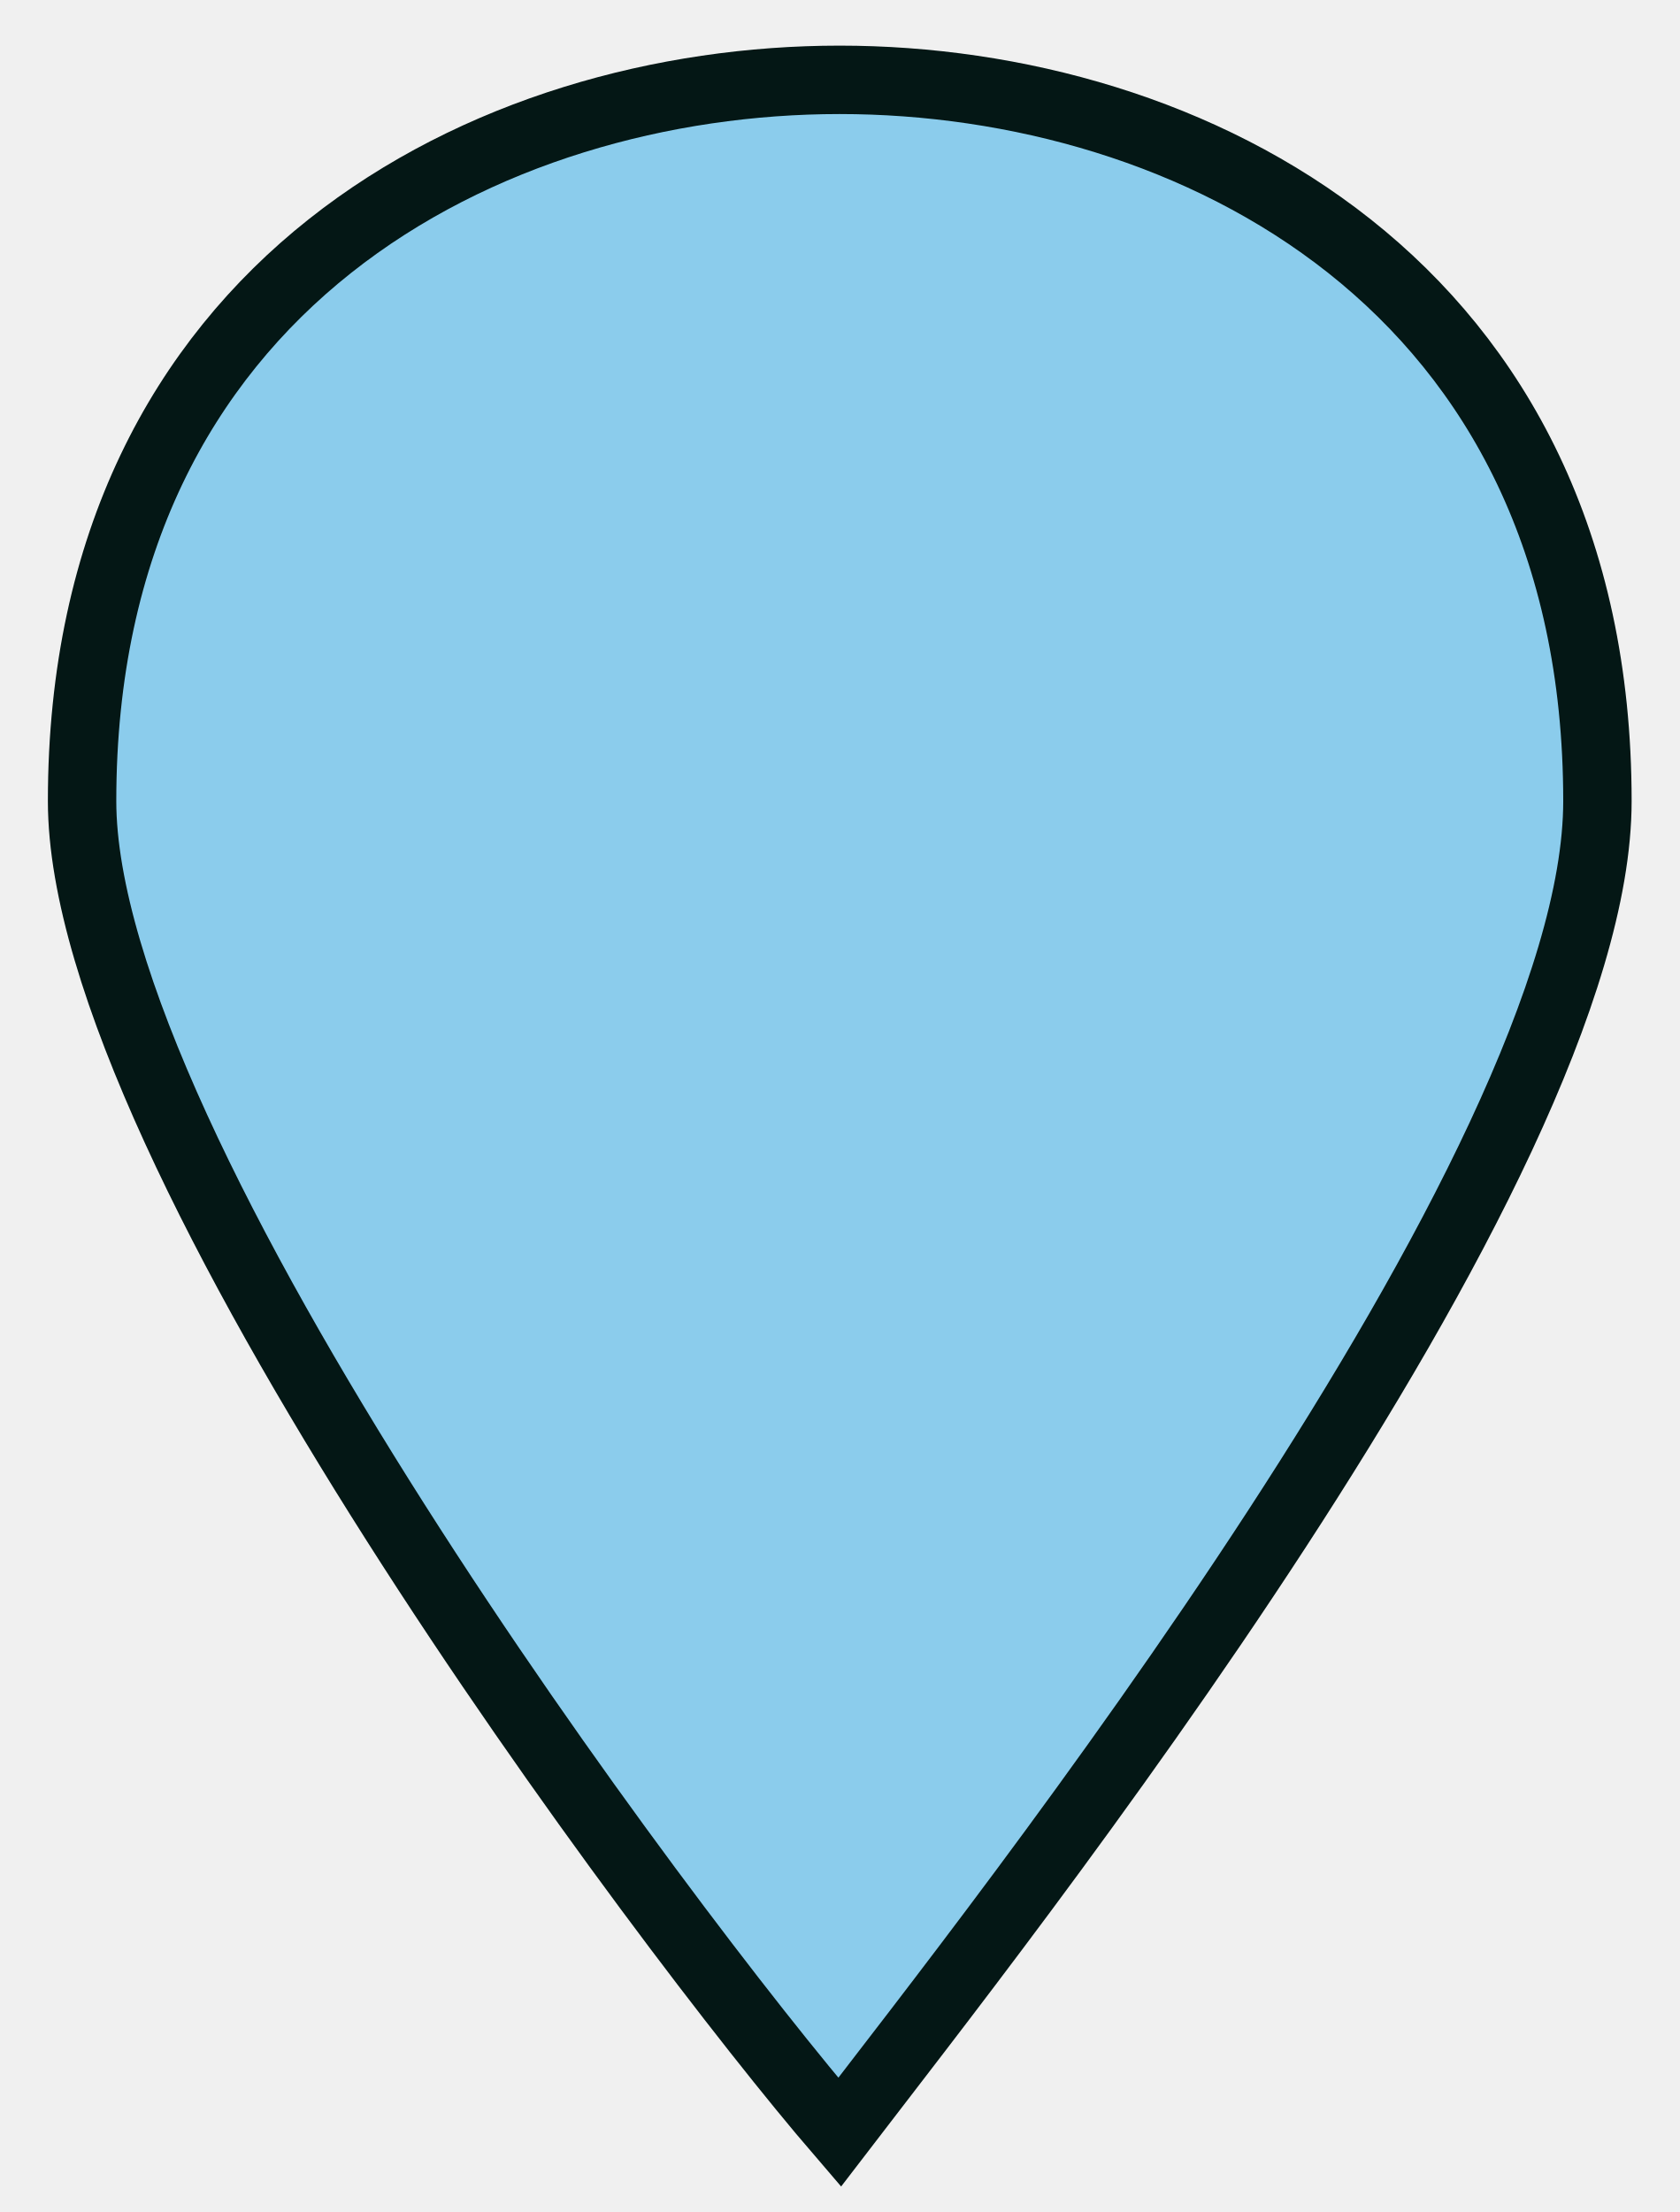
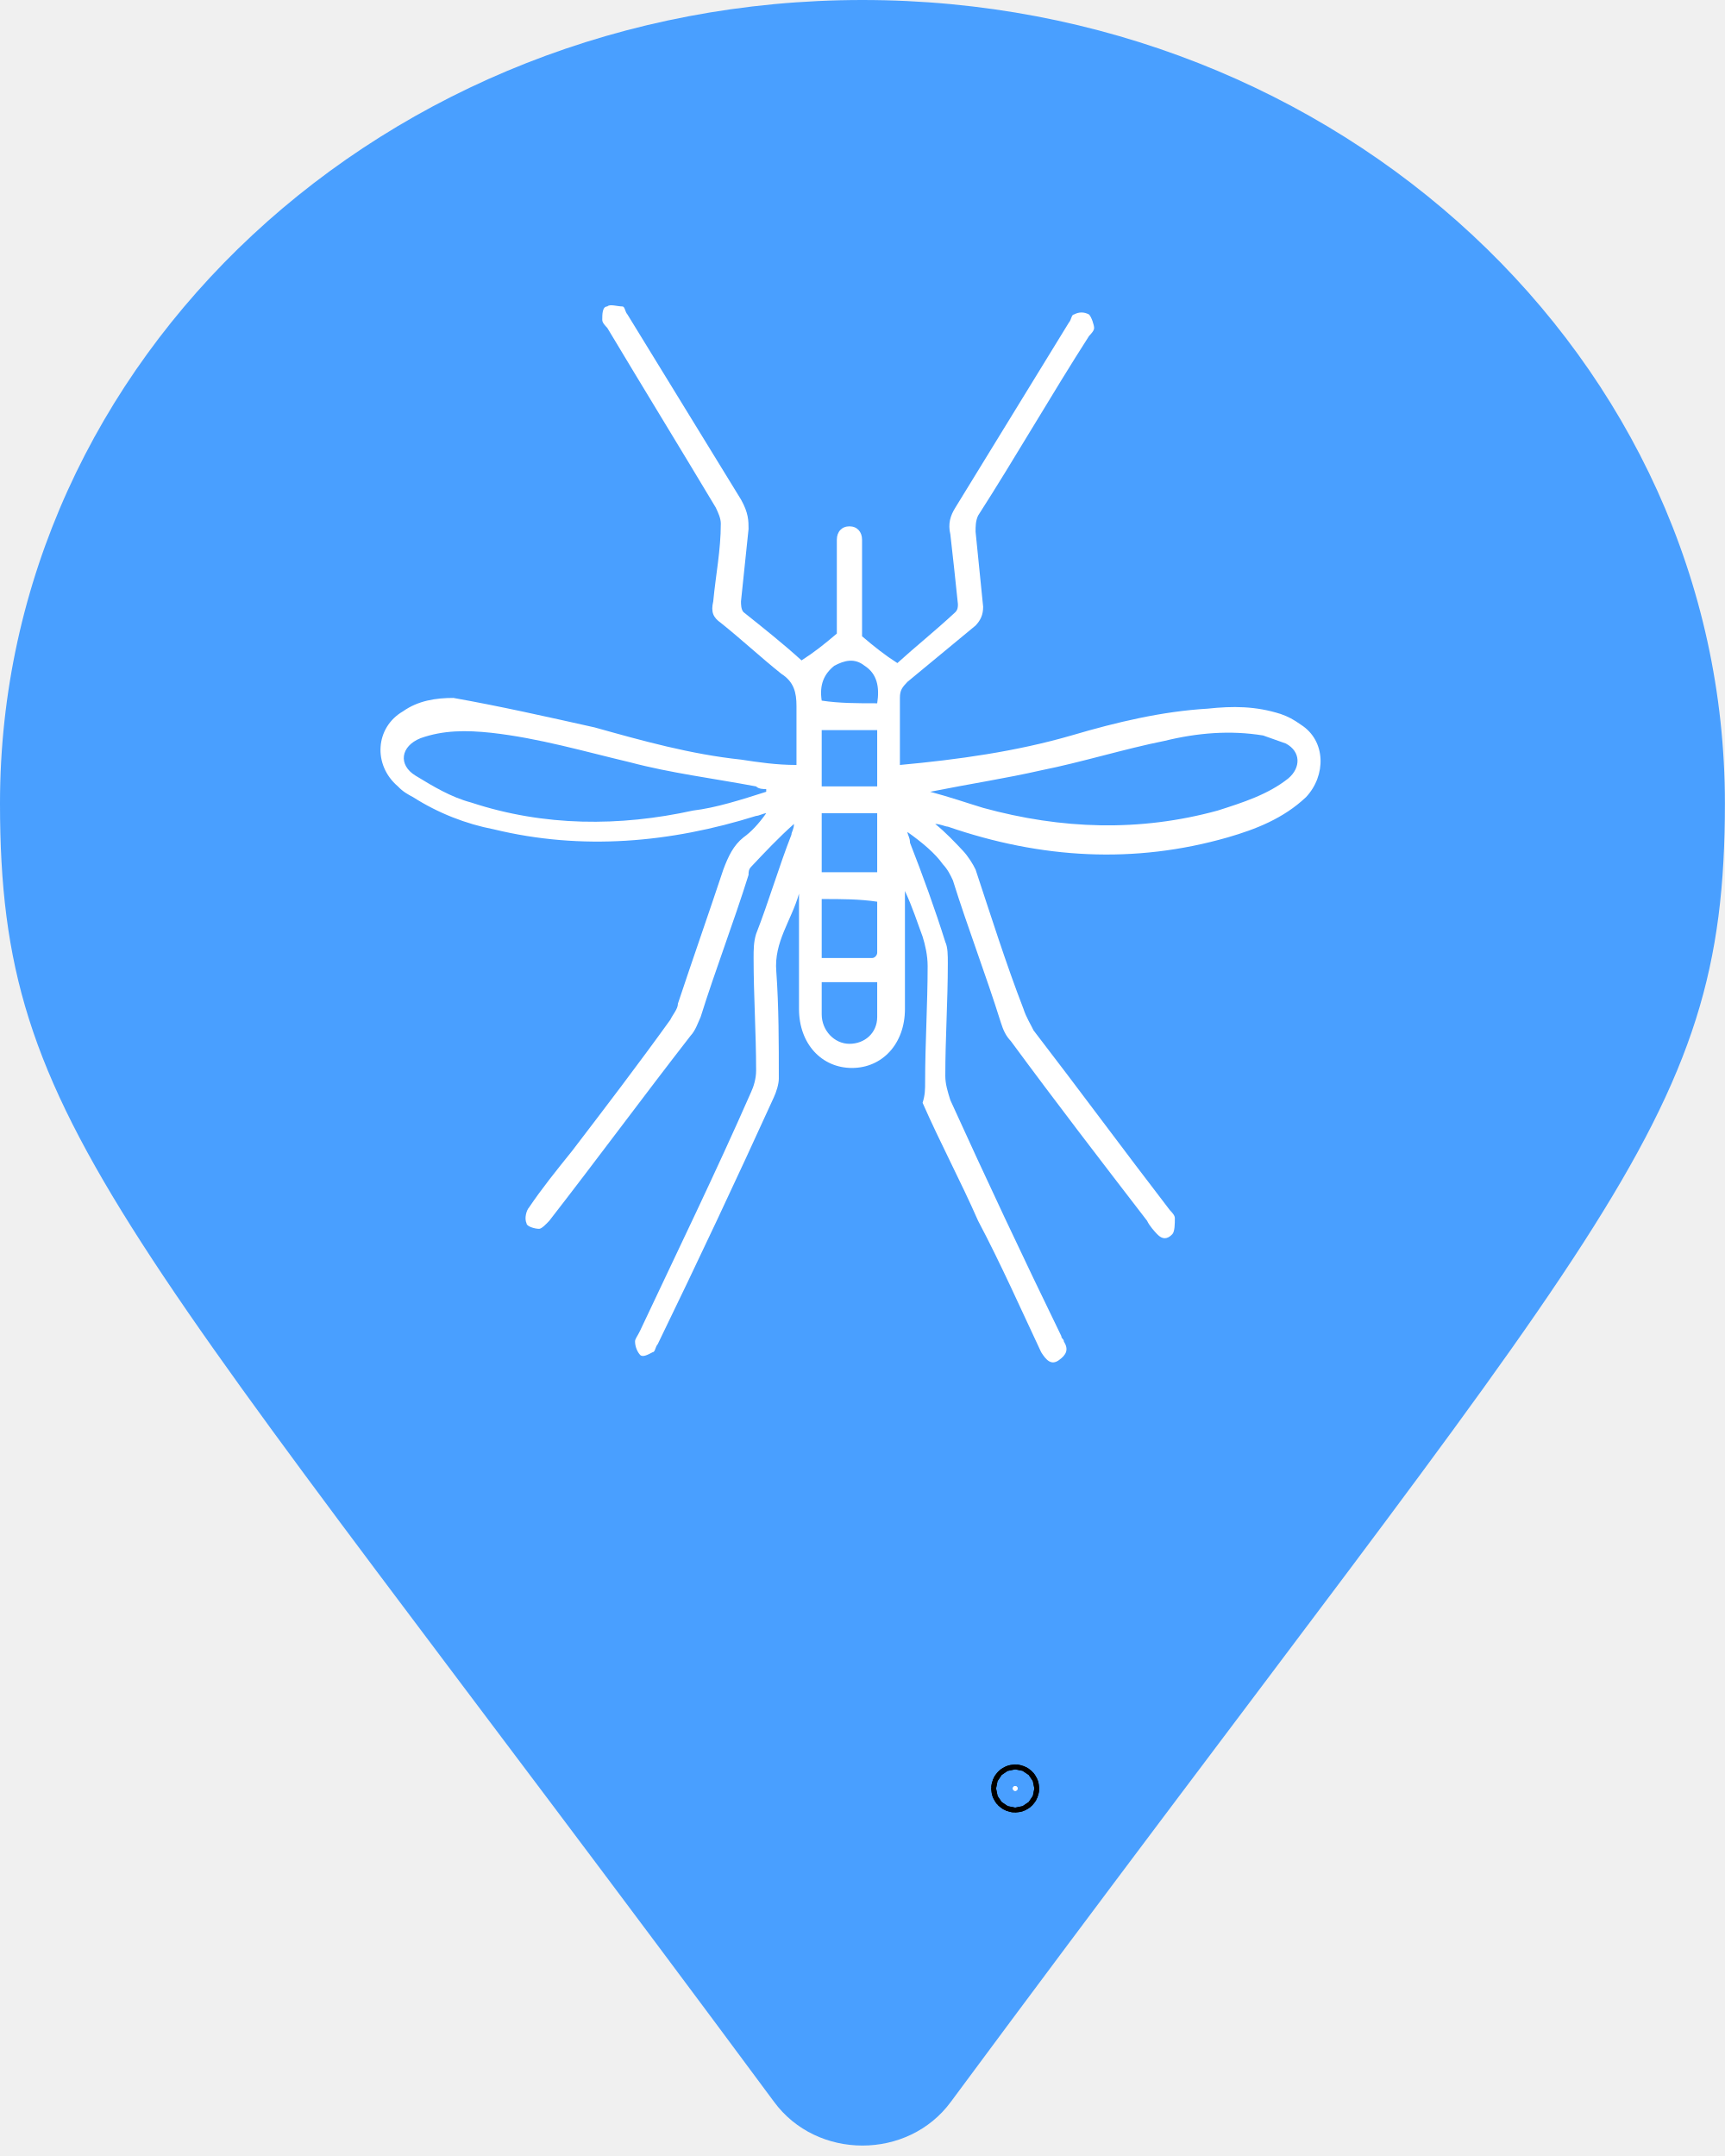
- <svg xmlns="http://www.w3.org/2000/svg" version="1.1" id="svg4619" x="0px" y="0px" width="24.552px" height="32.333px" viewBox="0 -6.25 24.552 32.333" enable-background="new 0 -6.25 24.552 32.333" xml:space="preserve">
-   <defs id="defs5" />
-   <path id="path4133" fill="#415FC4" stroke="#FFFFFF" stroke-miterlimit="10" d="M12.274-5.083  c-5.11,0-11.074,2.971-11.074,10.542c0,5.132,8.521,16.489,11.074,19.458c2.272-2.969,11.079-14.055,11.079-19.458  C23.354-2.111,17.383-5.083,12.274-5.083z" style="fill:#8bccec;fill-opacity:1;stroke:#041715;stroke-opacity:1" />
+ <svg xmlns="http://www.w3.org/2000/svg" xmlns:xlink="http://www.w3.org/1999/xlink" version="1.1" x="0px" y="0px" viewBox="0 0 40 50" xml:space="preserve" id="svg15" width="40" height="50">
+   <defs id="defs19">
+     <linearGradient id="linearGradient18697">
+       <stop style="stop-color:#499fff;stop-opacity:1;" offset="0" id="stop18693" />
+       <stop style="stop-color:#499fff;stop-opacity:0;" offset="1" id="stop18695" />
+     </linearGradient>
+     <linearGradient xlink:href="#linearGradient18697" id="linearGradient18699" x1="0" y1="40.325" x2="60.4" y2="40.325" gradientUnits="userSpaceOnUse" />
+   </defs>
+   <style type="text/css" id="style2">
+ 	.st0{clip-path:url(#SVGID_00000136386088368648505400000000571717232383379892_);}
+ 	.st1{clip-path:url(#SVGID_00000116205600839791112250000014937956478301575336_);}
+ 	.st2{clip-path:url(#SVGID_00000096040197326335863040000017996150782894966913_);}
+ 	.st3{clip-path:url(#SVGID_00000171685803243020096840000015679599210622463931_);}
+ 	.st4{clip-path:url(#SVGID_00000127036615931805248780000005700885795311586226_);}
+ 	.st5{clip-path:url(#SVGID_00000077315485366628045660000011366337665254483639_);}
+ 	.st6{clip-path:url(#SVGID_00000058583532550707888440000013826178488048493204_);}
+ 	.st7{clip-path:url(#SVGID_00000022557654374484654540000001774627582556727481_);}
+ 	.st8{fill:#333333;}
+ 	.st9{fill:#EEA401;}
+ 	.st10{fill:#F8DA98;}
+ 	.st11{fill:#EFA501;}
+ 	.st12{fill:#FFFFFF;}
+ 	.st13{fill:#666666;}
+ 	.st14{fill:none;stroke:#A7A7A7;stroke-width:0.75;stroke-linecap:square;stroke-miterlimit:10;}
+ 	.st15{fill:none;stroke:#576C7E;stroke-miterlimit:10;}
+ 	.st16{fill:none;}
+ 	.st17{fill:none;stroke:#8D8D8D;stroke-miterlimit:10;}
+ 	.st18{fill:none;stroke:#DADADA;stroke-miterlimit:10;}
+ 	.st19{fill:none;stroke:#AA4499;stroke-width:3;stroke-miterlimit:10;}
+ 	.st20{fill:none;stroke:#333333;stroke-width:3;stroke-miterlimit:10;}
+ 	.st21{fill:none;stroke:#000000;stroke-width:0.25;stroke-miterlimit:10;}
+ 	.st22{fill:#4D4D4D;}
+ 	.st23{clip-path:url(#SVGID_00000144295339361052626790000007699555023762521490_);}
+ 	.st24{fill:#BB082B;}
+ 	.st25{fill:#ED3D2C;}
+ 	.st26{fill:#FB8D46;}
+ 	.st27{fill:#FDCB65;}
+ 	.st28{fill:#FFFEB6;}
+ 	.st29{fill:none;stroke:#666666;stroke-width:0.25;stroke-miterlimit:10;}
+ 	.st30{fill:#E3D6A2;}
+ 	.st31{fill:#6A6B59;}
+ 	.st32{fill:none;stroke:#FFFFFF;stroke-width:0.75;stroke-miterlimit:10;}
+ 	.st33{opacity:0.3;}
+ 	.st34{fill:none;stroke:#4D4D4D;stroke-width:0.75;stroke-miterlimit:10;}
+ 	.st35{fill:#A8B9C1;}
+ 	.st36{fill:#0071B0;}
+ 	.st37{fill:none;stroke:#576C7E;stroke-width:3;stroke-linecap:round;stroke-miterlimit:10;}
+ 	.st38{fill:#E2B3AA;}
+ 	.st39{fill:#AF4949;}
+ 	.st40{fill:#576C7E;}
+ 	.st41{fill:#511136;}
+ 	.st42{fill:#7A1952;}
+ 	.st43{fill:#A1216D;}
+ 	.st44{fill:#B44E89;}
+ 	.st45{fill:#C67AA6;}
+ 	.st46{fill:#FFDD19;}
+ 	.st47{opacity:0.69;}
+ 	.st48{fill:#B6CCB7;}
+ 	.st49{fill:#CC6677;}
+ 	.st50{fill:#1072AD;}
+ 	.st51{fill:#DBE2E5;}
+ 	.st52{fill:#A4A9AC;}
+ 	.st53{fill:#E9EDEF;}
+ 	.st54{fill:#F0F3F4;}
+ 	.st55{fill:#F7F8F9;}
+ 	.st56{fill:#C0C0C0;}
+ 	.st57{fill:#49A999;}
+ 	.st58{fill:#8BCCEC;}
+ 	.st59{fill:#AA4499;}
+ 	.st60{fill:none;stroke:#C0C0C0;stroke-miterlimit:10;}
+ 	.st61{fill:#E6E6E6;}
+ 	.st62{fill:none;stroke:#FFFFFF;stroke-width:3;stroke-linecap:round;stroke-miterlimit:10;}
+ 	.st63{fill:none;stroke:#C0C0C0;stroke-width:4;stroke-linecap:round;stroke-miterlimit:10;}
+ 	.st64{clip-path:url(#SVGID_00000183250794884185990790000000739072844913366953_);}
+ 	.st65{fill:#22AA73;}
+ 	.st66{fill:#F7DC63;}
+ 	.st67{fill:none;stroke:#A8A8A8;stroke-width:0.75;stroke-linecap:square;stroke-miterlimit:10;}
+ 	.st68{clip-path:url(#SVGID_00000147193797632158530140000004258360248796616629_);}
+ 	.st69{opacity:0.61;}
+ 	.st70{opacity:0.27;fill:#EFA501;}
+ 	.st71{clip-path:url(#SVGID_00000000905411102311841070000018389179953301501091_);}
+ 	.st72{clip-path:url(#SVGID_00000002359486753169303410000014227575780122991244_);}
+ 	.st73{fill:none;stroke:#8E8E8E;stroke-miterlimit:10;}
+ 	.st74{fill:none;stroke:#DBDBDB;stroke-miterlimit:10;}
+ 	.st75{fill:#FFFFFF;stroke:#4D4D4D;stroke-miterlimit:10;}
+ 	.st76{fill:#22A973;}
+ 	.st77{fill:#F6DB63;}
+ </style>
+   <g id="MAPA_BASE">
+ </g>
+   <g id="GRAFIC">
+     <g id="Capa_4">
+ 	</g>
+   </g>
+   <g id="TOC_FONS">
+ </g>
+   <g id="CREDITS">
+ </g>
+   <g id="TOC_CONTENT" transform="scale(0.6622148,0.61696)" style="fill:#499fff;fill-opacity:1">
+     <path d="M 0,30.2 C 0,13.5 13.5,0 30.2,0 46.9,0 60.4,13.5 60.4,30.2 60.4,42.4 56.2,45.8 33.3,79 31.8,81.2 28.6,81.2 27.1,79 4.2,45.8 0,42.4 0,30.2 Z" id="path9" style="fill:#499fff;fill-opacity:1" />
+   </g>
+   <g id="MOBIL">
+ </g>
+   <g id="POIS">
+ </g>
+   <g id="POPUP">
+ </g>
+   <g id="TOC_CONTENT-4" transform="matrix(0.5849101,0,0,0.6218304,7.999162,6.920545)" style="fill:#ffffff;fill-opacity:1">
+     <path d="m 22.3,19.9 c 0,0.1 0.1,0.2 0.1,0.4 0.5,1.2 1,2.5 1.4,3.7 0.1,0.2 0.1,0.5 0.1,0.8 0,1.4 -0.1,2.8 -0.1,4.2 0,0.3 0.1,0.6 0.2,0.9 1.4,2.9 2.9,5.9 4.4,8.8 0,0.1 0.1,0.1 0.1,0.2 0.2,0.3 0.1,0.5 -0.2,0.7 -0.3,0.2 -0.5,0 -0.7,-0.3 C 26.8,37.7 26,36 25.1,34.4 24.4,32.9 23.6,31.5 22.9,30 23,29.7 23,29.5 23,29.2 c 0,-1.4 0.1,-2.9 0.1,-4.3 0,-0.4 -0.1,-0.8 -0.2,-1.1 -0.2,-0.5 -0.4,-1.1 -0.7,-1.7 0,0.2 0,0.3 0,0.4 0,1.3 0,2.6 0,4 0,1.3 -0.9,2.2 -2.1,2.2 -1.2,0 -2.1,-0.9 -2.1,-2.2 0,-1.4 0,-2.8 0,-4.3 -0.3,1 -1,1.8 -0.9,2.9 0.1,1.3 0.1,2.7 0.1,4 0,0.2 -0.1,0.5 -0.2,0.7 -1.5,3.1 -3,6.1 -4.6,9.2 -0.1,0.1 -0.1,0.3 -0.2,0.3 -0.2,0.1 -0.4,0.2 -0.5,0.1 -0.1,-0.1 -0.2,-0.3 -0.2,-0.5 0,-0.1 0.1,-0.2 0.2,-0.4 1.5,-3 3,-5.9 4.4,-8.9 0.1,-0.2 0.2,-0.5 0.2,-0.8 0,-1.4 -0.1,-2.8 -0.1,-4.2 0,-0.3 0,-0.6 0.1,-0.9 0.5,-1.2 0.9,-2.5 1.4,-3.7 0,-0.1 0.1,-0.2 0.1,-0.4 -0.6,0.5 -1.2,1.1 -1.7,1.6 C 16,21.3 16,21.4 16,21.5 15.4,23.3 14.7,25 14.1,26.8 14,27 13.9,27.3 13.7,27.5 11.8,29.8 10,32.1 8.1,34.4 8,34.5 7.8,34.7 7.7,34.7 7.5,34.7 7.2,34.6 7.2,34.5 7.1,34.3 7.2,34 7.3,33.9 7.8,33.2 8.4,32.5 9,31.8 c 1.3,-1.6 2.6,-3.2 3.9,-4.9 0.1,-0.2 0.3,-0.4 0.3,-0.6 0.6,-1.7 1.2,-3.3 1.8,-5 0.2,-0.5 0.4,-0.9 0.8,-1.2 0.3,-0.2 0.6,-0.5 0.9,-0.9 -0.1,0 -0.3,0.1 -0.4,0.1 -3.4,1 -6.9,1.3 -10.4,0.5 C 4.8,19.6 3.7,19.2 2.7,18.6 2.5,18.5 2.3,18.4 2.1,18.2 1.1,17.4 1.2,16 2.3,15.4 2.9,15 3.6,14.9 4.3,14.9 6.1,15.2 8,15.6 9.9,16 c 1.9,0.5 3.8,1 5.8,1.2 0.7,0.1 1.4,0.2 2.2,0.2 0,-0.7 0,-1.4 0,-2.2 0,-0.5 -0.1,-0.9 -0.6,-1.2 -0.8,-0.6 -1.6,-1.3 -2.4,-1.9 -0.3,-0.2 -0.4,-0.4 -0.3,-0.8 0.1,-1 0.3,-1.9 0.3,-2.9 C 14.9,8.2 14.8,8 14.7,7.8 13.3,5.6 11.8,3.3 10.4,1.1 10.3,1 10.2,0.9 10.2,0.8 c 0,-0.2 0,-0.5 0.2,-0.5 0.1,-0.1 0.4,0 0.6,0 0.1,0 0.1,0.2 0.2,0.3 1.5,2.3 3,4.6 4.5,6.9 C 16,8 16,8.3 16,8.6 c -0.1,0.9 -0.2,1.8 -0.3,2.7 0,0.1 0,0.3 0.1,0.4 0.8,0.6 1.6,1.2 2.3,1.8 0.5,-0.3 0.9,-0.6 1.4,-1 0,-0.9 0,-2 0,-3.1 0,-0.1 0,-0.3 0,-0.4 0,-0.3 0.2,-0.5 0.5,-0.5 0.3,0 0.5,0.2 0.5,0.5 0,0.8 0,1.7 0,2.5 0,0.4 0,0.8 0,1.1 0.5,0.4 0.9,0.7 1.4,1 0.7,-0.6 1.5,-1.2 2.3,-1.9 0.1,-0.1 0.1,-0.2 0.1,-0.3 -0.1,-0.9 -0.2,-1.8 -0.3,-2.6 -0.1,-0.4 0,-0.7 0.2,-1 1.5,-2.3 3,-4.6 4.5,-6.9 0.1,-0.1 0.1,-0.3 0.2,-0.3 0.2,-0.1 0.4,-0.1 0.6,0 0.1,0.1 0.2,0.4 0.2,0.5 0,0.1 -0.1,0.2 -0.2,0.3 C 28,3.6 26.6,5.9 25.1,8.1 25,8.3 25,8.5 25,8.7 c 0.1,0.9 0.2,1.9 0.3,2.8 0,0.3 -0.1,0.5 -0.3,0.7 -0.9,0.7 -1.8,1.4 -2.7,2.1 -0.2,0.2 -0.3,0.3 -0.3,0.6 0,0.8 0,1.7 0,2.5 2.3,-0.2 4.6,-0.5 6.8,-1.1 1.8,-0.5 3.6,-0.9 5.4,-1 1,-0.1 1.9,-0.1 2.9,0.2 0.3,0.1 0.5,0.2 0.8,0.4 1,0.6 1,1.9 0.2,2.7 -0.9,0.8 -2,1.2 -3.1,1.5 -3.7,1 -7.4,0.8 -11.1,-0.4 -0.1,0 -0.3,-0.1 -0.5,-0.1 0.4,0.3 0.8,0.7 1.1,1 0.2,0.2 0.4,0.5 0.5,0.7 0.6,1.7 1.2,3.5 1.9,5.2 0.1,0.3 0.3,0.6 0.4,0.8 1.8,2.2 3.6,4.5 5.4,6.7 0.1,0.1 0.2,0.2 0.2,0.3 0,0.2 0,0.5 -0.1,0.6 -0.2,0.2 -0.4,0.2 -0.6,0 C 32.1,34.8 31.9,34.6 31.8,34.4 30,32.2 28.2,30 26.4,27.7 26.2,27.5 26.1,27.3 26,27 25.4,25.2 24.7,23.5 24.1,21.7 24,21.5 23.9,21.3 23.7,21.1 c -0.3,-0.4 -0.8,-0.8 -1.4,-1.2 0,-0.1 0,-0.1 0,0 z m 0.9,-1.5 c 0.8,0.2 1.4,0.4 2.1,0.6 3.1,0.8 6.2,0.9 9.3,0.1 1,-0.3 2,-0.6 2.8,-1.2 0.5,-0.4 0.5,-1 -0.1,-1.3 -0.3,-0.1 -0.6,-0.2 -0.9,-0.3 -1.3,-0.2 -2.6,-0.1 -3.9,0.2 -1.6,0.3 -3.3,0.8 -4.9,1.1 -1.4,0.3 -2.8,0.5 -4.4,0.8 z m -6.5,0 c 0,0 0,-0.1 0,-0.1 -0.1,0 -0.3,0 -0.4,-0.1 -1.7,-0.3 -3.4,-0.5 -5,-0.9 C 9.5,16.9 7.7,16.4 5.8,16.2 4.8,16.1 3.9,16.1 3,16.4 c -0.8,0.3 -0.9,1 -0.2,1.4 0.7,0.4 1.4,0.8 2.2,1 2.9,0.9 5.9,0.9 8.8,0.3 0.9,-0.1 1.9,-0.4 2.9,-0.7 z m 2.2,3 c 0.8,0 1.5,0 2.2,0 0,-0.8 0,-1.5 0,-2.2 -0.7,0 -1.5,0 -2.2,0 0,0.7 0,1.4 0,2.2 z m 0,1 c 0,0.7 0,1.4 0,2.2 0.7,0 1.3,0 2,0 0.1,0 0.2,-0.1 0.2,-0.2 0,-0.7 0,-1.3 0,-1.9 -0.7,-0.1 -1.4,-0.1 -2.2,-0.1 z m 2.2,-4.2 c 0,-0.8 0,-1.5 0,-2.1 -0.7,0 -1.5,0 -2.2,0 0,0.7 0,1.4 0,2.1 0.7,0 1.5,0 2.2,0 z m 0,7.3 c -0.8,0 -1.5,0 -2.2,0 0,0.4 0,0.8 0,1.2 0,0.6 0.5,1.1 1.1,1.1 0.6,0 1.1,-0.4 1.1,-1 0,-0.5 0,-0.9 0,-1.3 z m 0,-10.4 c 0.1,-0.6 0,-1.1 -0.5,-1.4 -0.4,-0.3 -0.8,-0.2 -1.2,0 -0.4,0.3 -0.6,0.7 -0.5,1.3 0.7,0.1 1.4,0.1 2.2,0.1 z" id="path9-0" style="fill:#ffffff;fill-opacity:1" />
+   </g>
+   <circle id="path14613" style="fill:#ffffff;stroke:#000000" cx="23.541" cy="41.477" r="0.056" />
+   <circle id="path14615" style="fill:#ffffff;stroke:#000000" cx="23.541" cy="41.477" r="0.056" />
</svg>
